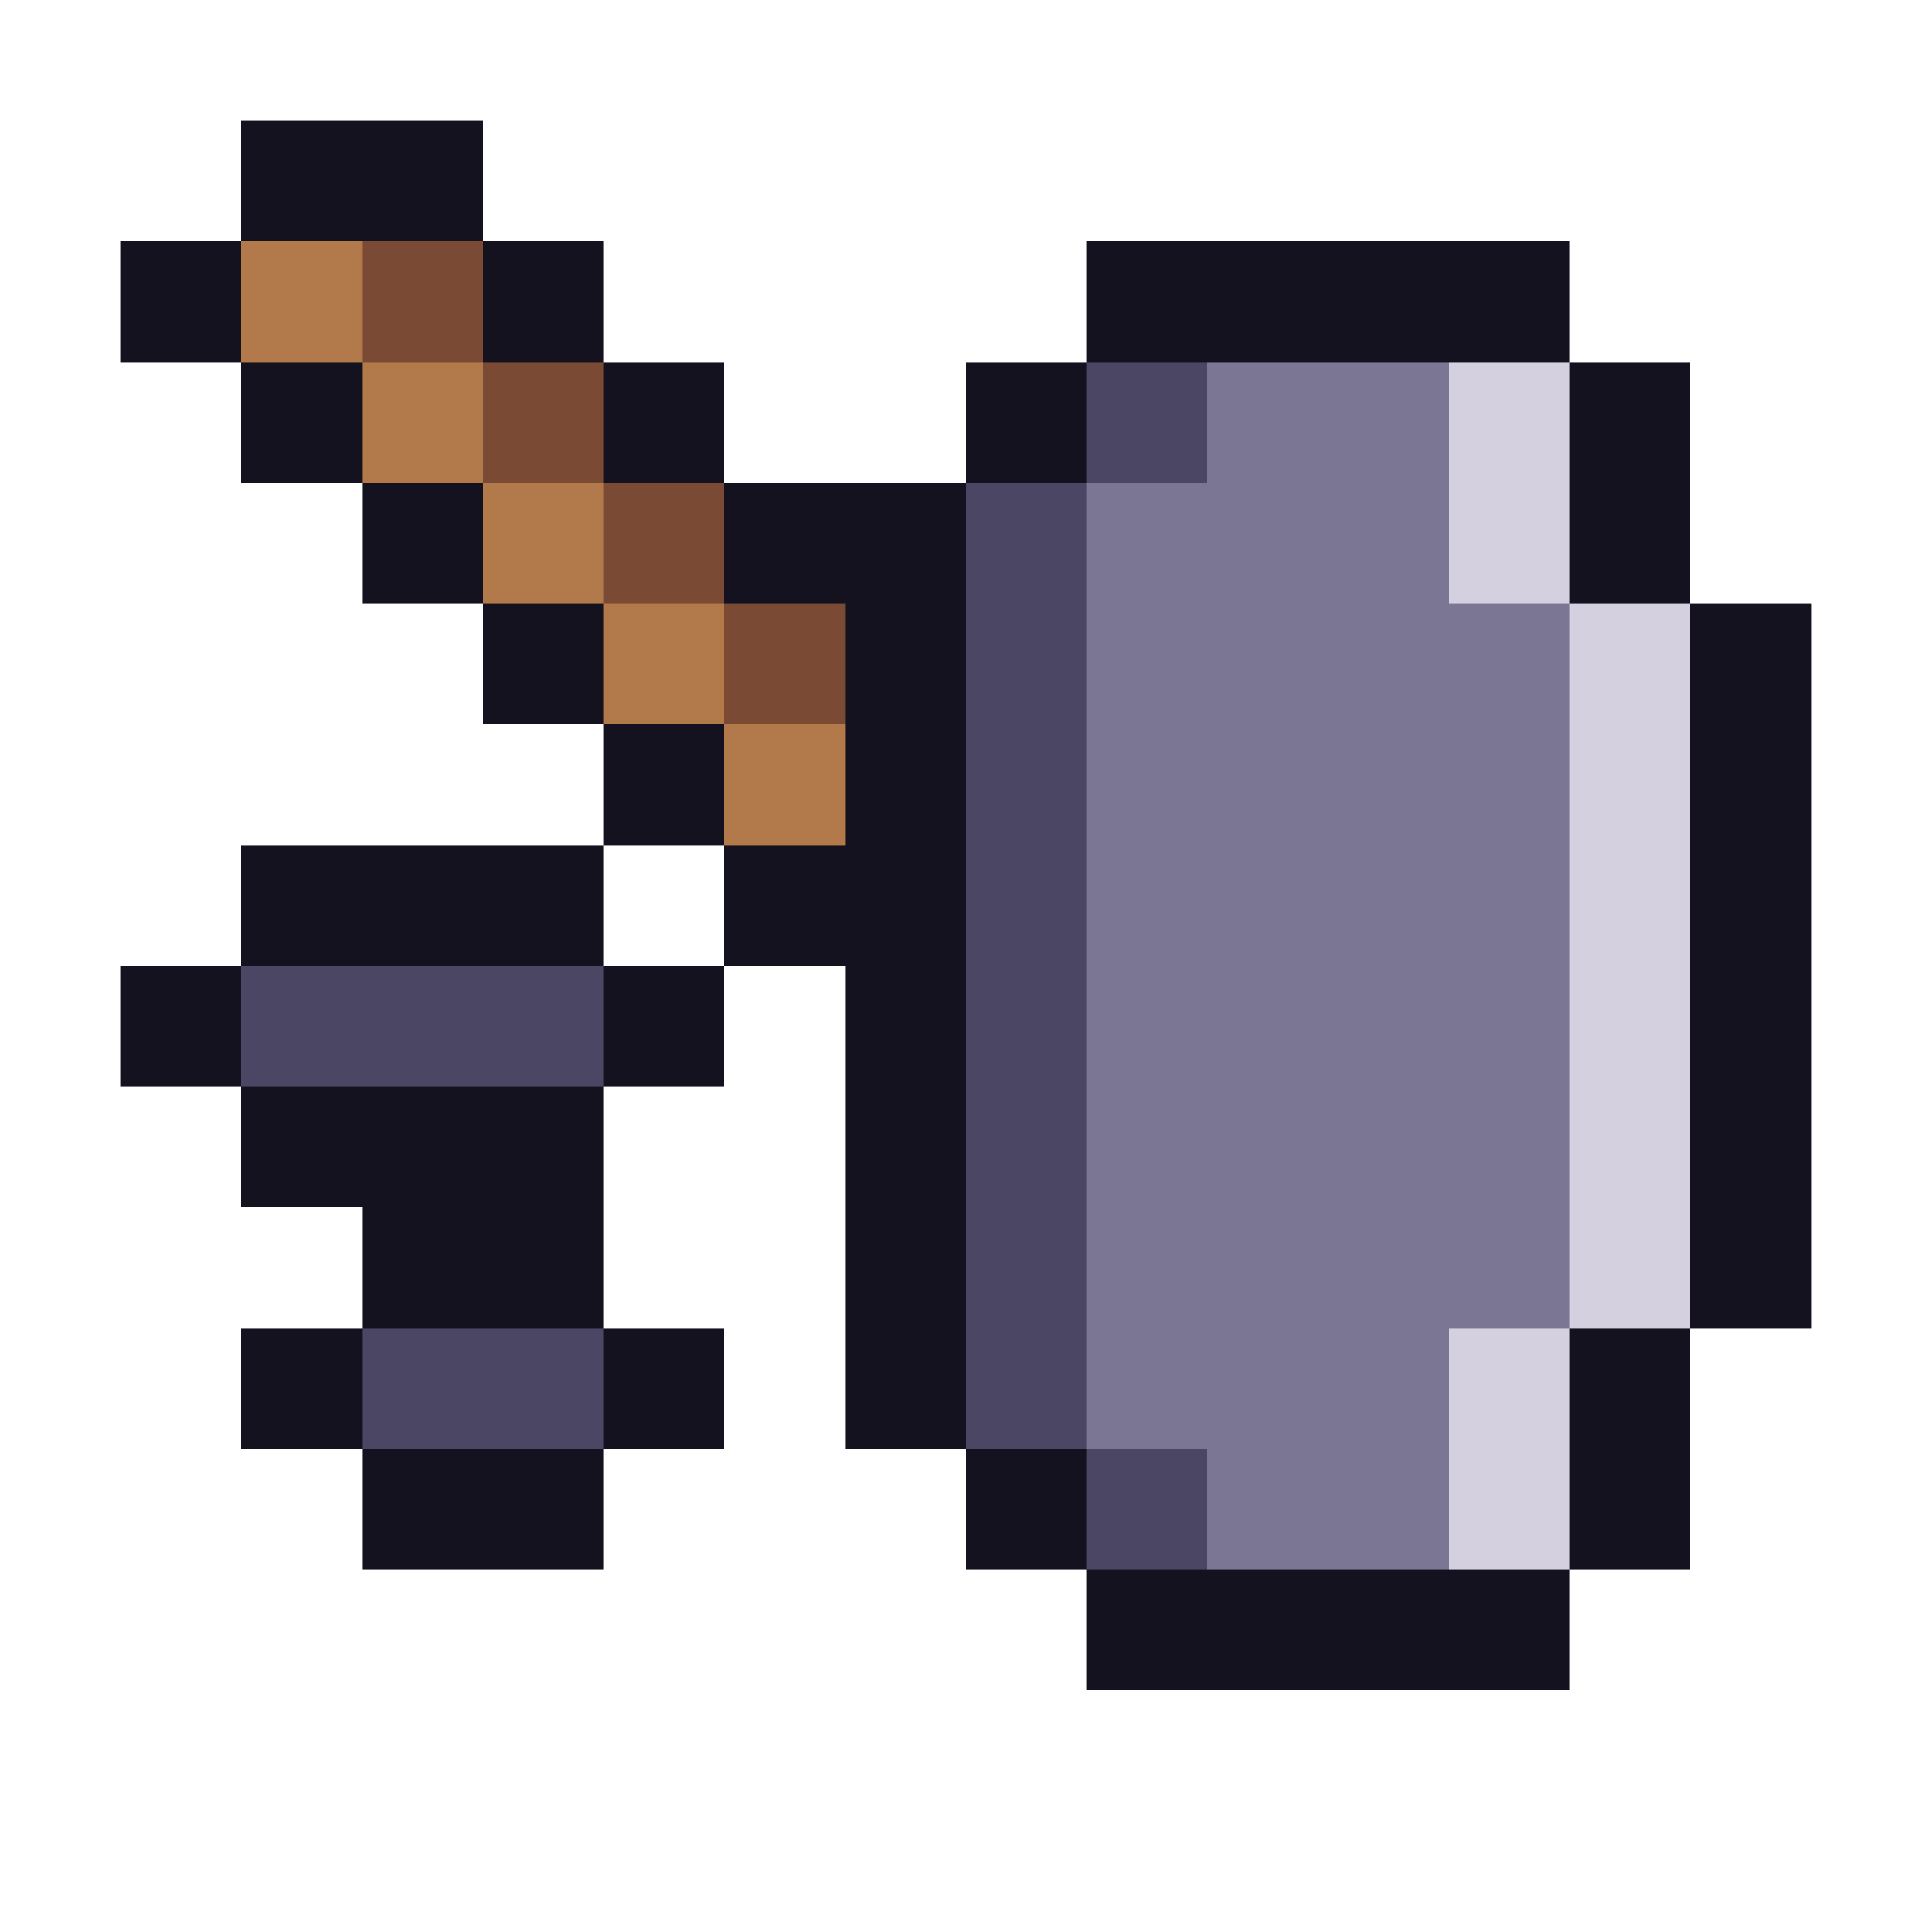
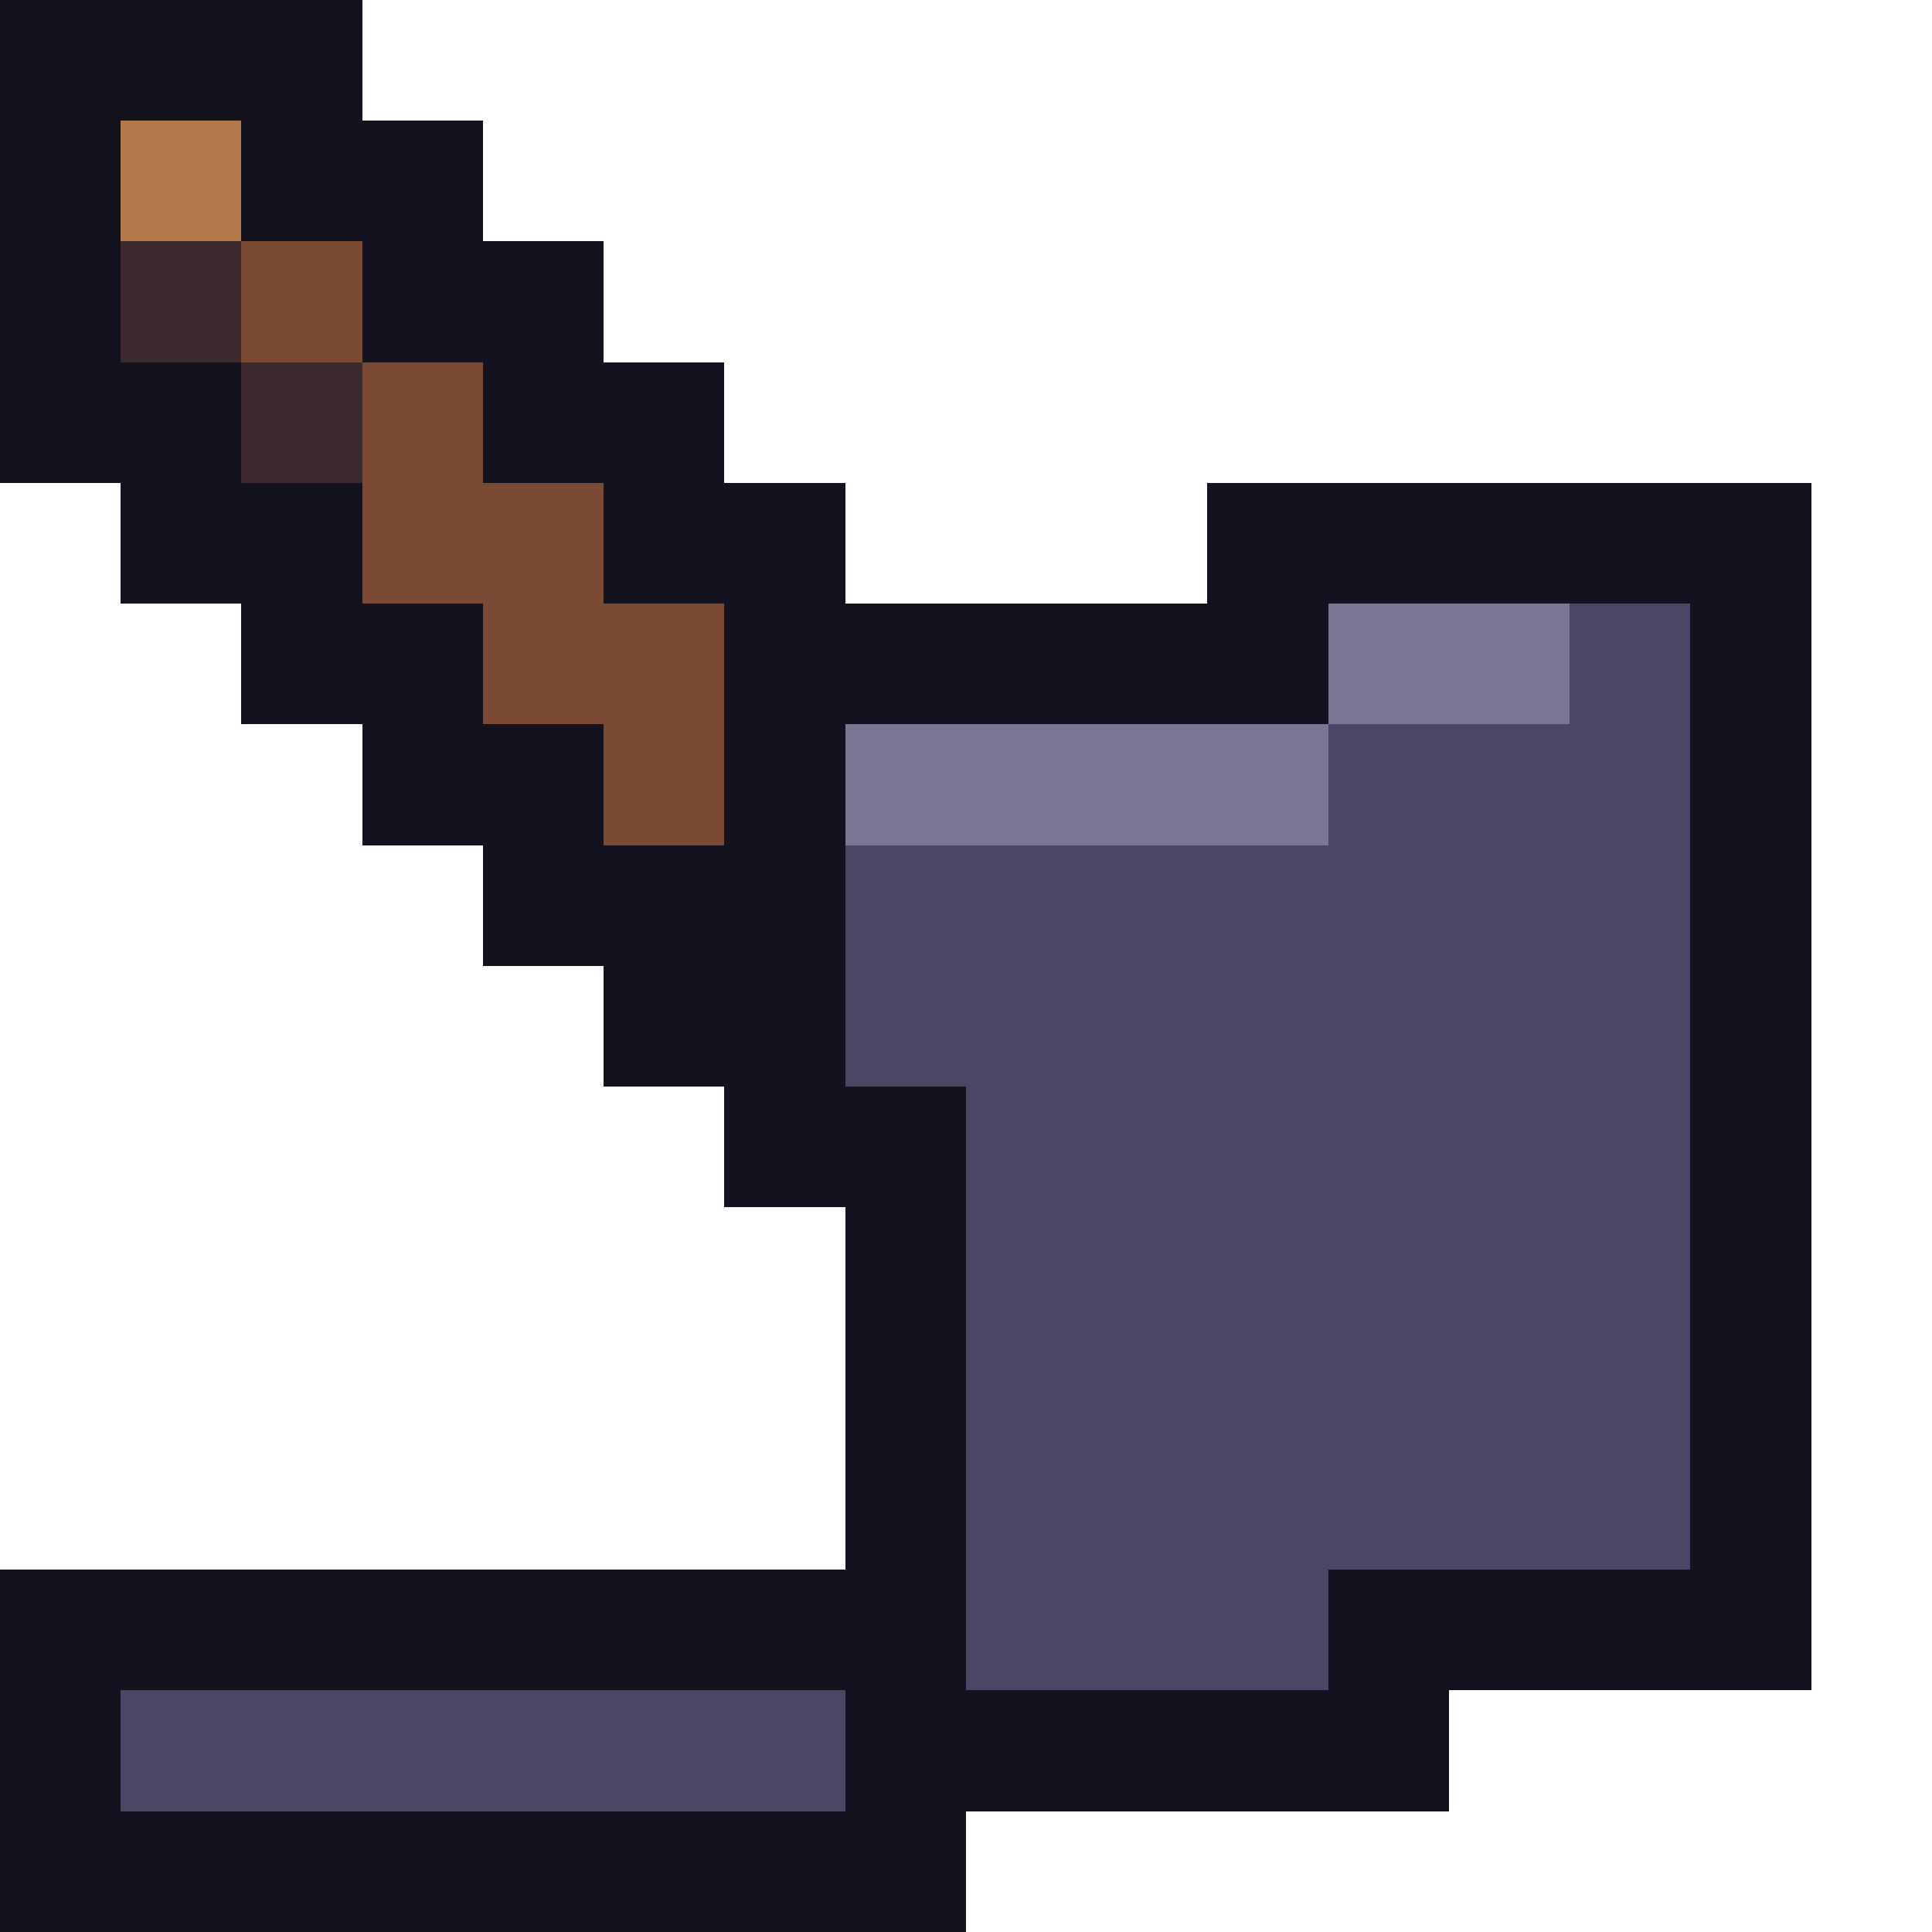
<svg xmlns="http://www.w3.org/2000/svg" width="16" height="16" viewBox="0 0 16 16" shape-rendering="crispEdges">
+   <rect x="0" y="0" width="3" height="1" fill="#14121f" />
+   <rect x="0" y="1" width="1" height="1" fill="#14121f" />
+   <rect x="1" y="1" width="1" height="1" fill="#b27a4a" />
  <rect x="2" y="1" width="2" height="1" fill="#14121f" />
-   <rect x="1" y="2" width="1" height="1" fill="#14121f" />
-   <rect x="2" y="2" width="1" height="1" fill="#b27a4a" />
-   <rect x="3" y="2" width="1" height="1" fill="#7a4a35" />
-   <rect x="4" y="2" width="1" height="1" fill="#14121f" />
-   <rect x="9" y="2" width="4" height="1" fill="#14121f" />
-   <rect x="2" y="3" width="1" height="1" fill="#14121f" />
-   <rect x="3" y="3" width="1" height="1" fill="#b27a4a" />
-   <rect x="4" y="3" width="1" height="1" fill="#7a4a35" />
-   <rect x="5" y="3" width="1" height="1" fill="#14121f" />
-   <rect x="8" y="3" width="1" height="1" fill="#14121f" />
-   <rect x="9" y="3" width="1" height="1" fill="#4a4663" />
-   <rect x="10" y="3" width="2" height="1" fill="#7a7694" />
-   <rect x="12" y="3" width="1" height="1" fill="#d4d0e0" />
-   <rect x="13" y="3" width="1" height="1" fill="#14121f" />
-   <rect x="3" y="4" width="1" height="1" fill="#14121f" />
-   <rect x="4" y="4" width="1" height="1" fill="#b27a4a" />
-   <rect x="5" y="4" width="1" height="1" fill="#7a4a35" />
-   <rect x="6" y="4" width="2" height="1" fill="#14121f" />
-   <rect x="8" y="4" width="1" height="1" fill="#4a4663" />
-   <rect x="9" y="4" width="3" height="1" fill="#7a7694" />
-   <rect x="12" y="4" width="1" height="1" fill="#d4d0e0" />
-   <rect x="13" y="4" width="1" height="1" fill="#14121f" />
-   <rect x="4" y="5" width="1" height="1" fill="#14121f" />
-   <rect x="5" y="5" width="1" height="1" fill="#b27a4a" />
-   <rect x="6" y="5" width="1" height="1" fill="#7a4a35" />
-   <rect x="7" y="5" width="1" height="1" fill="#14121f" />
-   <rect x="8" y="5" width="1" height="1" fill="#4a4663" />
-   <rect x="9" y="5" width="4" height="1" fill="#7a7694" />
-   <rect x="13" y="5" width="1" height="1" fill="#d4d0e0" />
+   <rect x="0" y="2" width="1" height="1" fill="#14121f" />
+   <rect x="1" y="2" width="1" height="1" fill="#3d2a2e" />
+   <rect x="2" y="2" width="1" height="1" fill="#7a4a35" />
+   <rect x="3" y="2" width="2" height="1" fill="#14121f" />
+   <rect x="0" y="3" width="2" height="1" fill="#14121f" />
+   <rect x="2" y="3" width="1" height="1" fill="#3d2a2e" />
+   <rect x="3" y="3" width="1" height="1" fill="#7a4a35" />
+   <rect x="4" y="3" width="2" height="1" fill="#14121f" />
+   <rect x="1" y="4" width="2" height="1" fill="#14121f" />
+   <rect x="3" y="4" width="2" height="1" fill="#7a4a35" />
+   <rect x="5" y="4" width="2" height="1" fill="#14121f" />
+   <rect x="10" y="4" width="5" height="1" fill="#14121f" />
+   <rect x="2" y="5" width="2" height="1" fill="#14121f" />
+   <rect x="4" y="5" width="2" height="1" fill="#7a4a35" />
+   <rect x="6" y="5" width="5" height="1" fill="#14121f" />
+   <rect x="11" y="5" width="2" height="1" fill="#7a7694" />
+   <rect x="13" y="5" width="1" height="1" fill="#4a4663" />
  <rect x="14" y="5" width="1" height="1" fill="#14121f" />
-   <rect x="5" y="6" width="1" height="1" fill="#14121f" />
-   <rect x="6" y="6" width="1" height="1" fill="#b27a4a" />
-   <rect x="7" y="6" width="1" height="1" fill="#14121f" />
-   <rect x="8" y="6" width="1" height="1" fill="#4a4663" />
-   <rect x="9" y="6" width="4" height="1" fill="#7a7694" />
-   <rect x="13" y="6" width="1" height="1" fill="#d4d0e0" />
+   <rect x="3" y="6" width="2" height="1" fill="#14121f" />
+   <rect x="5" y="6" width="1" height="1" fill="#7a4a35" />
+   <rect x="6" y="6" width="1" height="1" fill="#14121f" />
+   <rect x="7" y="6" width="4" height="1" fill="#7a7694" />
+   <rect x="11" y="6" width="3" height="1" fill="#4a4663" />
  <rect x="14" y="6" width="1" height="1" fill="#14121f" />
-   <rect x="2" y="7" width="3" height="1" fill="#14121f" />
-   <rect x="6" y="7" width="2" height="1" fill="#14121f" />
-   <rect x="8" y="7" width="1" height="1" fill="#4a4663" />
-   <rect x="9" y="7" width="4" height="1" fill="#7a7694" />
-   <rect x="13" y="7" width="1" height="1" fill="#d4d0e0" />
+   <rect x="4" y="7" width="3" height="1" fill="#14121f" />
+   <rect x="7" y="7" width="7" height="1" fill="#4a4663" />
  <rect x="14" y="7" width="1" height="1" fill="#14121f" />
-   <rect x="1" y="8" width="1" height="1" fill="#14121f" />
-   <rect x="2" y="8" width="3" height="1" fill="#4a4663" />
-   <rect x="5" y="8" width="1" height="1" fill="#14121f" />
-   <rect x="7" y="8" width="1" height="1" fill="#14121f" />
-   <rect x="8" y="8" width="1" height="1" fill="#4a4663" />
-   <rect x="9" y="8" width="4" height="1" fill="#7a7694" />
-   <rect x="13" y="8" width="1" height="1" fill="#d4d0e0" />
+   <rect x="5" y="8" width="2" height="1" fill="#14121f" />
+   <rect x="7" y="8" width="7" height="1" fill="#4a4663" />
  <rect x="14" y="8" width="1" height="1" fill="#14121f" />
-   <rect x="2" y="9" width="3" height="1" fill="#14121f" />
-   <rect x="7" y="9" width="1" height="1" fill="#14121f" />
-   <rect x="8" y="9" width="1" height="1" fill="#4a4663" />
-   <rect x="9" y="9" width="4" height="1" fill="#7a7694" />
-   <rect x="13" y="9" width="1" height="1" fill="#d4d0e0" />
+   <rect x="6" y="9" width="2" height="1" fill="#14121f" />
+   <rect x="8" y="9" width="6" height="1" fill="#4a4663" />
  <rect x="14" y="9" width="1" height="1" fill="#14121f" />
-   <rect x="3" y="10" width="2" height="1" fill="#14121f" />
  <rect x="7" y="10" width="1" height="1" fill="#14121f" />
-   <rect x="8" y="10" width="1" height="1" fill="#4a4663" />
-   <rect x="9" y="10" width="4" height="1" fill="#7a7694" />
-   <rect x="13" y="10" width="1" height="1" fill="#d4d0e0" />
+   <rect x="8" y="10" width="6" height="1" fill="#4a4663" />
  <rect x="14" y="10" width="1" height="1" fill="#14121f" />
-   <rect x="2" y="11" width="1" height="1" fill="#14121f" />
-   <rect x="3" y="11" width="2" height="1" fill="#4a4663" />
-   <rect x="5" y="11" width="1" height="1" fill="#14121f" />
  <rect x="7" y="11" width="1" height="1" fill="#14121f" />
-   <rect x="8" y="11" width="1" height="1" fill="#4a4663" />
-   <rect x="9" y="11" width="3" height="1" fill="#7a7694" />
-   <rect x="12" y="11" width="1" height="1" fill="#d4d0e0" />
-   <rect x="13" y="11" width="1" height="1" fill="#14121f" />
-   <rect x="3" y="12" width="2" height="1" fill="#14121f" />
-   <rect x="8" y="12" width="1" height="1" fill="#14121f" />
-   <rect x="9" y="12" width="1" height="1" fill="#4a4663" />
-   <rect x="10" y="12" width="2" height="1" fill="#7a7694" />
-   <rect x="12" y="12" width="1" height="1" fill="#d4d0e0" />
-   <rect x="13" y="12" width="1" height="1" fill="#14121f" />
-   <rect x="9" y="13" width="4" height="1" fill="#14121f" />
+   <rect x="8" y="11" width="6" height="1" fill="#4a4663" />
+   <rect x="14" y="11" width="1" height="1" fill="#14121f" />
+   <rect x="7" y="12" width="1" height="1" fill="#14121f" />
+   <rect x="8" y="12" width="6" height="1" fill="#4a4663" />
+   <rect x="14" y="12" width="1" height="1" fill="#14121f" />
+   <rect x="0" y="13" width="8" height="1" fill="#14121f" />
+   <rect x="8" y="13" width="3" height="1" fill="#4a4663" />
+   <rect x="11" y="13" width="4" height="1" fill="#14121f" />
+   <rect x="0" y="14" width="1" height="1" fill="#14121f" />
+   <rect x="1" y="14" width="6" height="1" fill="#4a4663" />
+   <rect x="7" y="14" width="5" height="1" fill="#14121f" />
+   <rect x="0" y="15" width="8" height="1" fill="#14121f" />
</svg>
